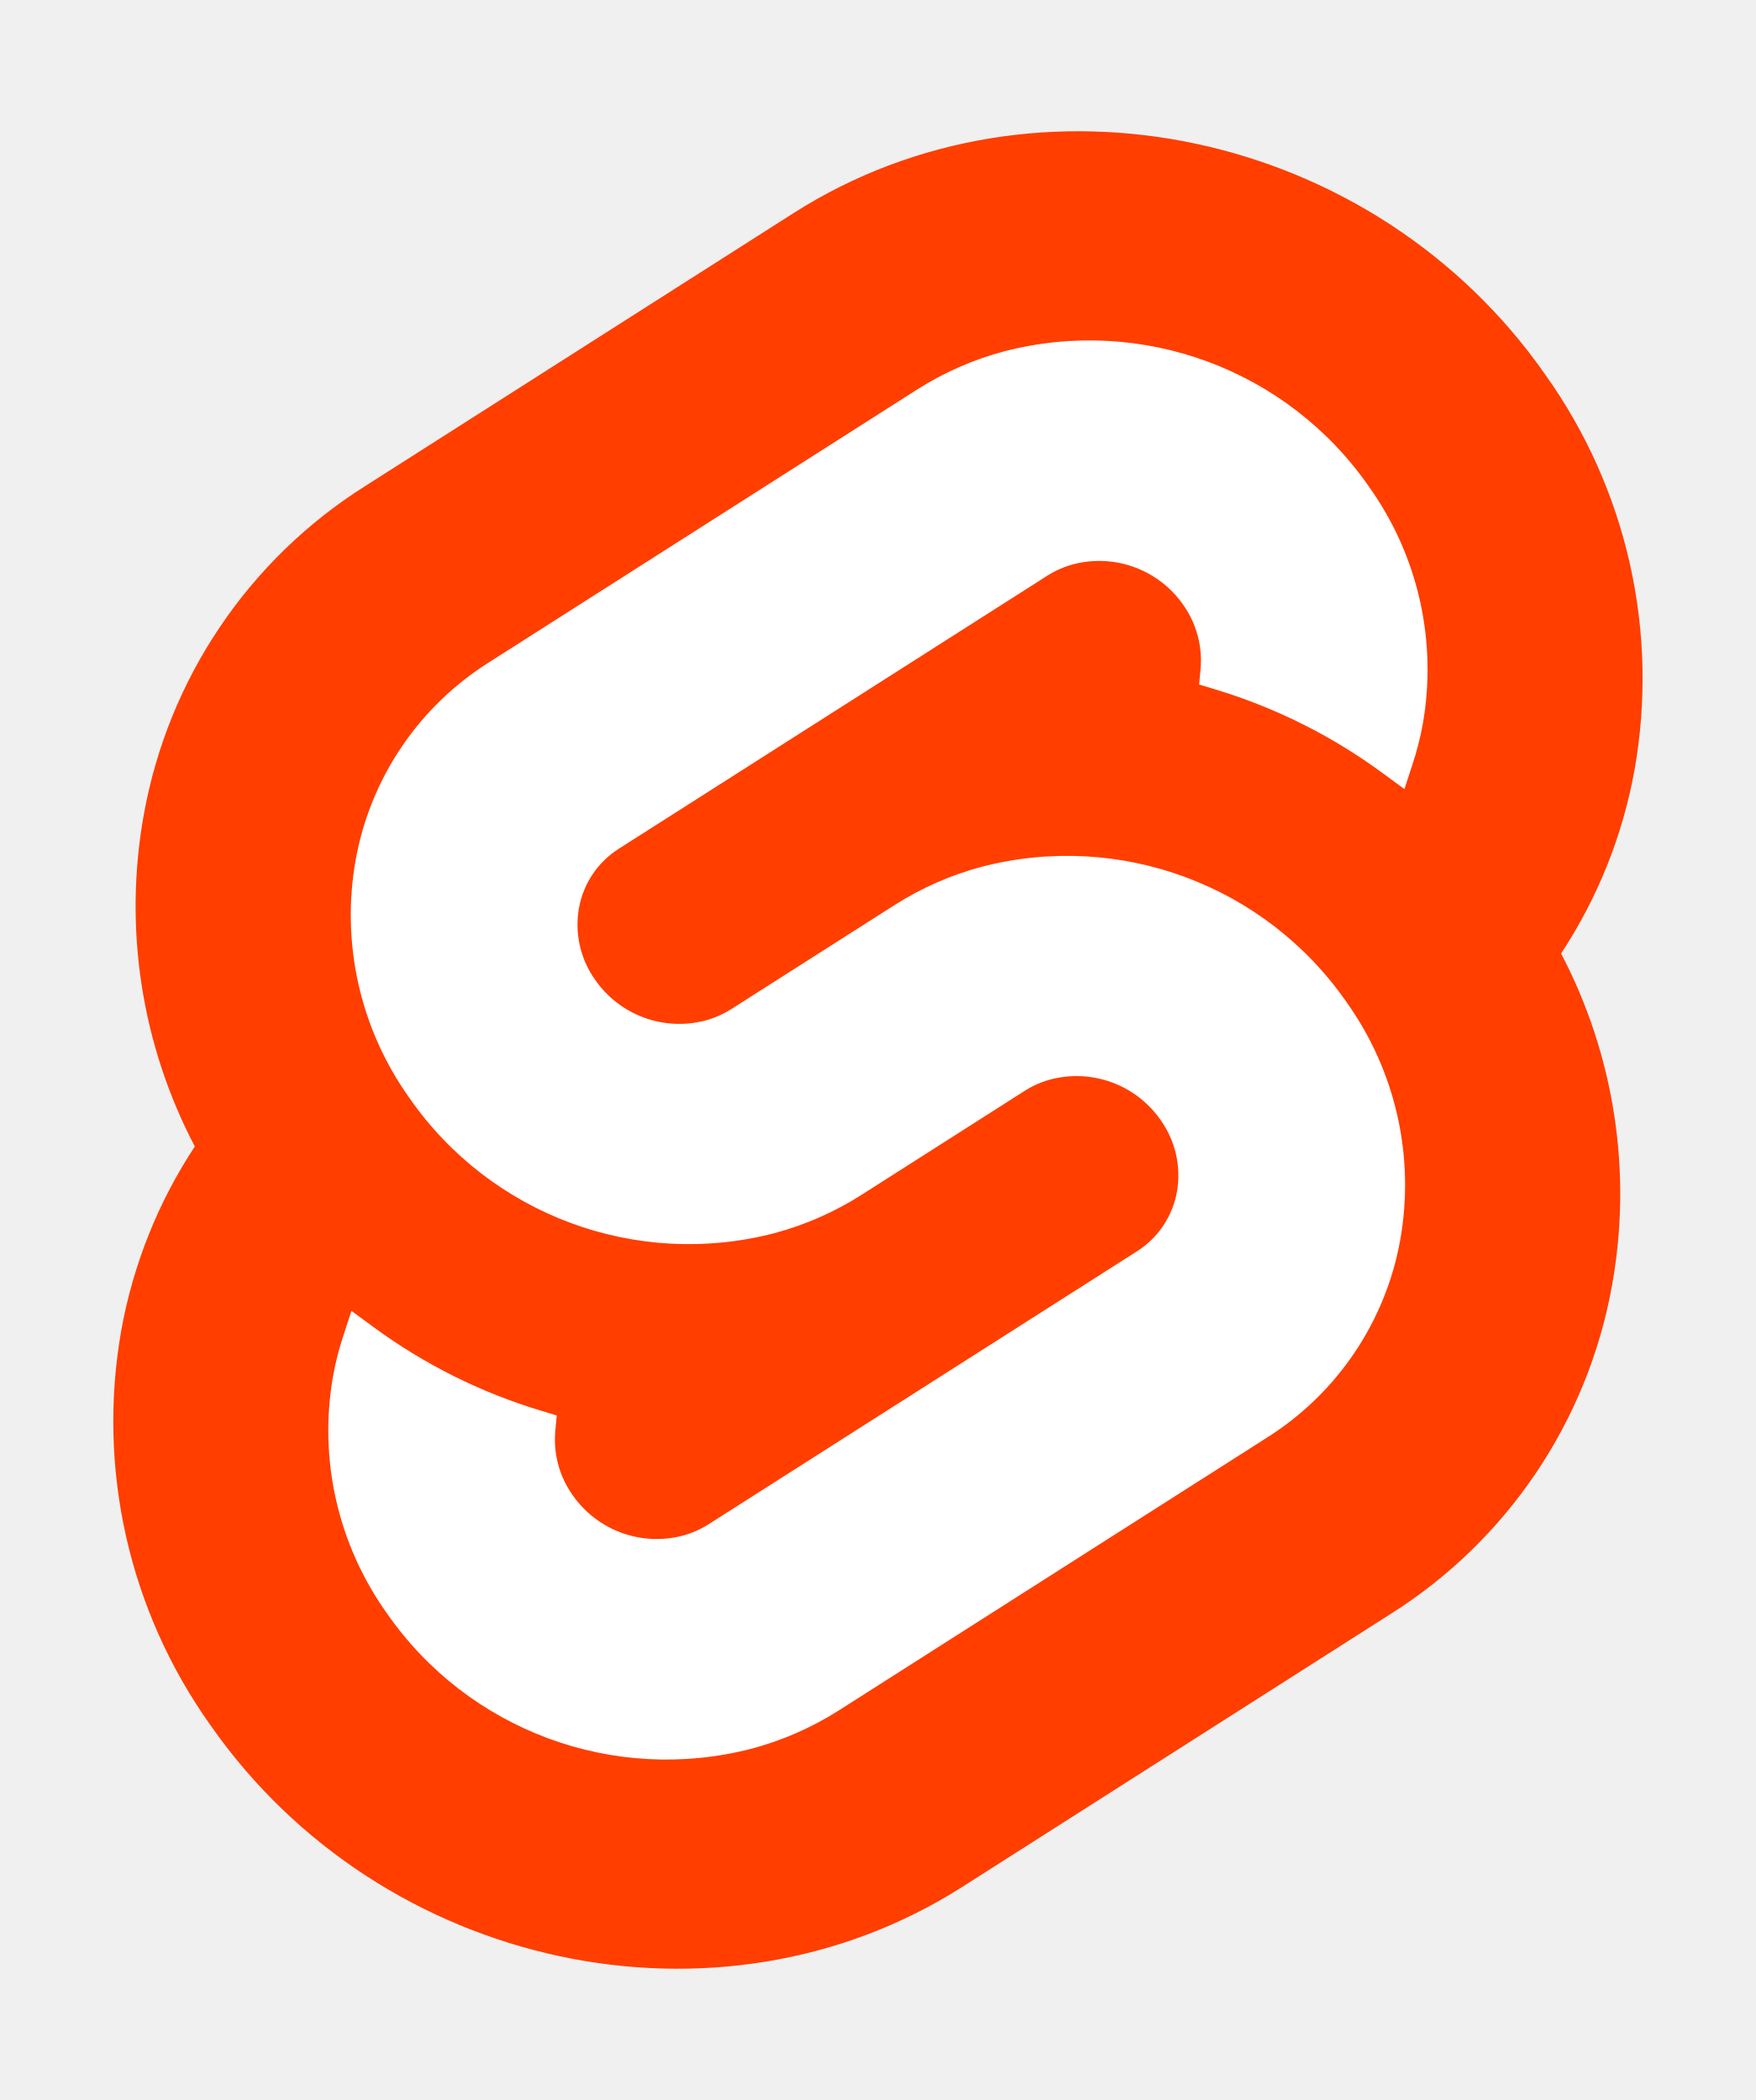
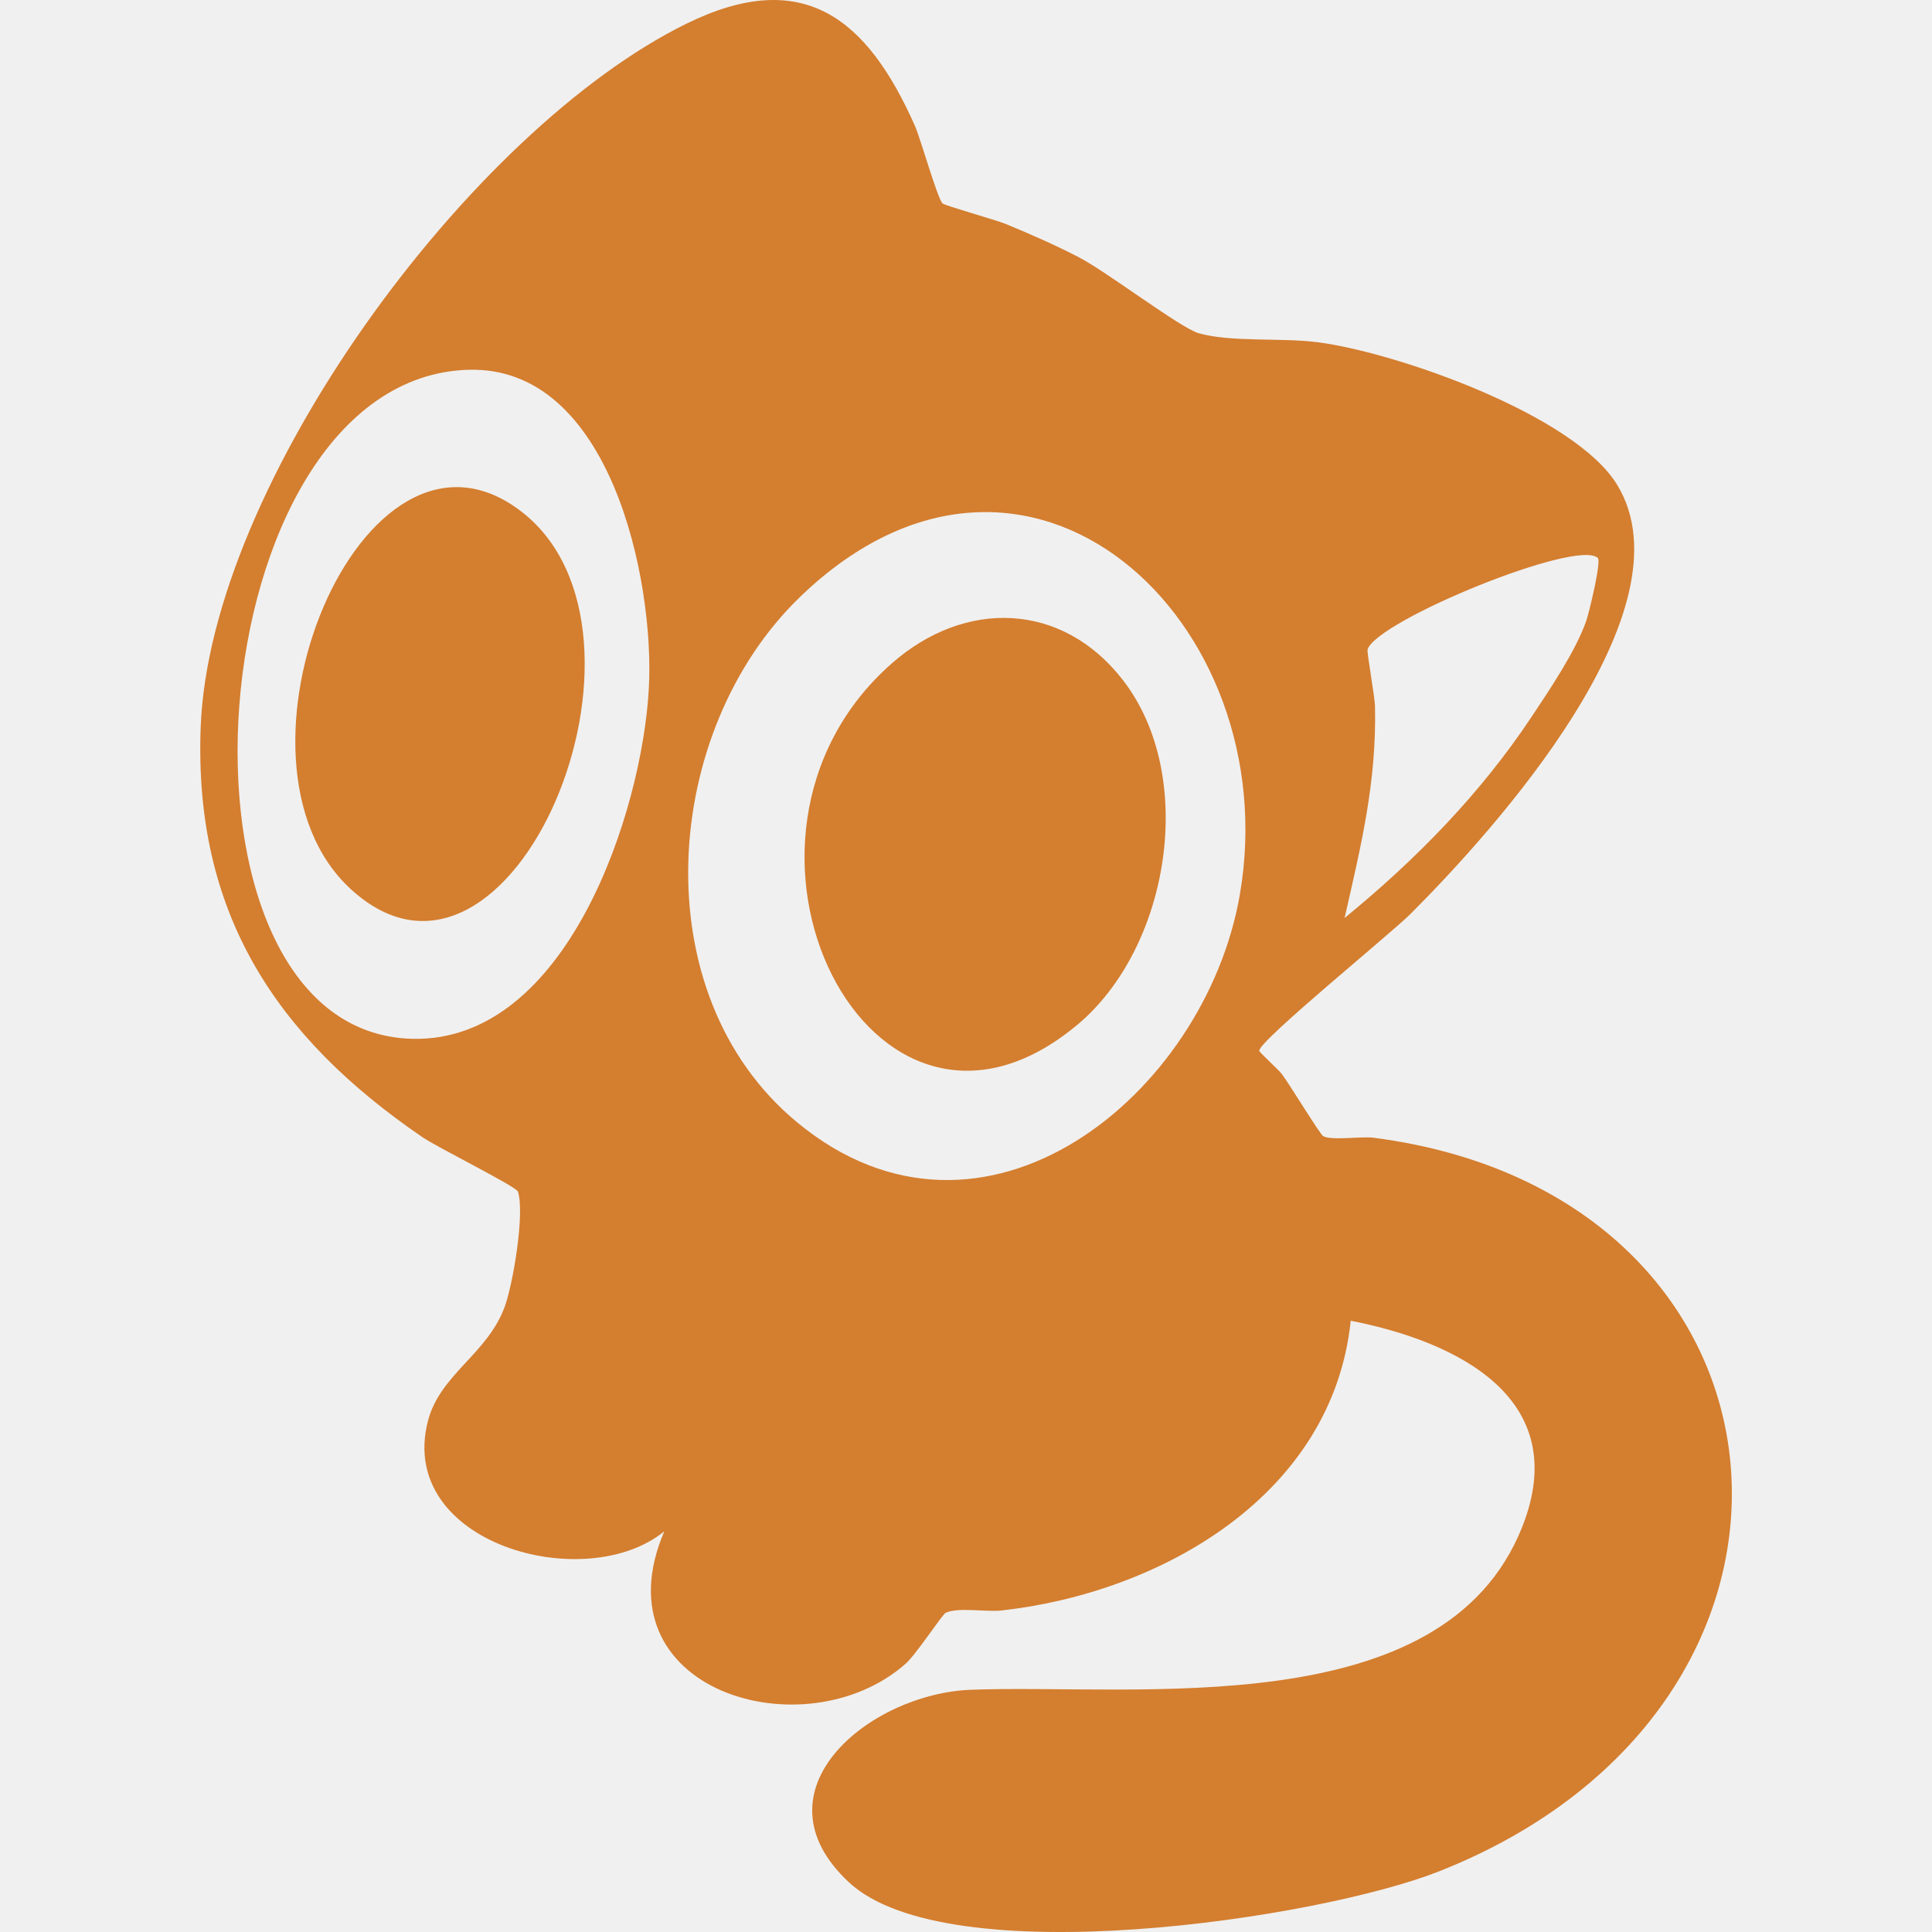
- <svg xmlns="http://www.w3.org/2000/svg" width="107" height="128" viewBox="0 0 107 128">
-   <path d="M94.157 22.819c-10.4-14.885-30.94-19.297-45.792-9.835L22.282 29.608A29.92 29.92 0 0 0 8.764 49.65a31.5 31.5 0 0 0 3.108 20.231 30 30 0 0 0-4.477 11.183 31.9 31.9 0 0 0 5.448 24.116c10.402 14.887 30.942 19.297 45.791 9.835l26.083-16.624A29.92 29.92 0 0 0 98.235 78.35a31.53 31.53 0 0 0-3.105-20.232 30 30 0 0 0 4.474-11.182 31.88 31.88 0 0 0-5.447-24.116" style="fill:#ff3e00" />
-   <path d="M45.817 106.582a20.72 20.72 0 0 1-22.237-8.243 19.17 19.17 0 0 1-3.277-14.503 18 18 0 0 1 .624-2.435l.49-1.498 1.337.981a33.6 33.6 0 0 0 10.203 5.098l.97.294-.09.968a5.85 5.85 0 0 0 1.052 3.878 6.24 6.24 0 0 0 6.695 2.485 5.8 5.8 0 0 0 1.603-.704L69.27 76.28a5.43 5.43 0 0 0 2.45-3.631 5.8 5.8 0 0 0-.987-4.371 6.24 6.24 0 0 0-6.698-2.487 5.7 5.7 0 0 0-1.6.704l-9.953 6.345a19 19 0 0 1-5.296 2.326 20.72 20.72 0 0 1-22.237-8.243 19.17 19.17 0 0 1-3.277-14.502 17.99 17.99 0 0 1 8.13-12.052l26.081-16.623a19 19 0 0 1 5.3-2.329 20.72 20.72 0 0 1 22.237 8.243 19.17 19.17 0 0 1 3.277 14.503 18 18 0 0 1-.624 2.435l-.49 1.498-1.337-.98a33.6 33.6 0 0 0-10.203-5.1l-.97-.294.09-.968a5.86 5.86 0 0 0-1.052-3.878 6.24 6.24 0 0 0-6.696-2.485 5.8 5.8 0 0 0-1.602.704L37.73 51.72a5.42 5.42 0 0 0-2.449 3.63 5.79 5.79 0 0 0 .986 4.372 6.24 6.24 0 0 0 6.698 2.486 5.8 5.8 0 0 0 1.602-.704l9.952-6.342a19 19 0 0 1 5.295-2.328 20.72 20.72 0 0 1 22.237 8.242 19.17 19.17 0 0 1 3.277 14.503 18 18 0 0 1-8.13 12.053l-26.081 16.622a19 19 0 0 1-5.3 2.328" style="fill:#fff" />
+ <svg xmlns="http://www.w3.org/2000/svg" id="a" viewBox="0 0 512 512">
+   <g id="b">
+     <g id="c">
+       <g fill="#d47e2f">
+         <path d="M249.79,53.91c.64.61,14,4.32,16.78,5.46,6.54,2.7,13.16,5.6,19.43,8.86,7.32,3.8,26.91,18.74,31.66,20.08,8.66,2.45,21.9,1.13,31.57,2.39,20.91,2.71,68.14,19.27,79.38,37.85,20.02,33.11-32.42,91.27-54.79,113.63-5.25,5.25-40.11,33.57-40.11,36.27,0,.43,4.99,4.89,5.96,6.15,1.98,2.57,10.13,16.02,10.99,16.49,2.25,1.23,10.04,0,13.33.42,116.98,15.11,129.51,150.09,17.39,194.41-31.9,12.61-130.22,27.38-156.45,2.87-25.94-24.25,5.51-49.95,32.33-50.98,43.79-1.68,125.2,9.44,146.11-43.08,13.58-34.1-17.17-49.2-45.41-54.72-4.83,46.25-50.28,72.09-92.59,76.79-4.11.46-11.34-.95-14.75.61-.92.42-7.79,11.02-10.69,13.56-26.8,23.52-81.92,6.97-63.88-35.17-20.88,17.09-70.91,3.31-62.67-29.12,3.19-12.54,15.88-17.84,20.42-30.51,2.22-6.2,5.29-24.64,3.47-30.36-.44-1.39-21.23-11.65-25.34-14.46-39.06-26.69-60.58-59.63-58.75-108.57C55.56,128.2,124.62,34.39,181.95,6.26c30.92-15.17,47.86-1.45,60.51,27.08,1.51,3.4,5.97,19.27,7.32,20.57ZM124.14,97.99c-72.55,2.2-84.47,175.91-14.68,177.31,40.86.82,60.79-60.3,62.5-93.07,1.5-28.58-10.24-85.37-47.83-84.23ZM212.12,158.1c-36.84,35.4-42.07,105.25-.89,139.32,49.38,40.86,108.25-7.22,117.36-60.45,12.38-72.34-56.27-136.74-116.47-78.88ZM423.43,147.88c-5.28-5.22-58.4,16.52-61.01,24.21-.24.72,1.92,12.57,1.97,15.02.43,20.27-3.65,36.71-8.06,56.17,19.03-15.58,36-32.9,49.64-53.44,4.72-7.1,11.62-17.33,14.38-25.24.8-2.29,4.05-15.78,3.09-16.73Z" />
+         <path d="M236.31,175.83c19.36-17.07,45.17-16.46,61.32,4.46,19.73,25.55,12.29,70.87-12.09,91.26-54.87,45.89-102.17-49.07-49.24-95.72Z" />
+         <path d="M93.05,235.71c-37.36-34.08,2.91-132.29,44.92-100.3,42.18,32.11-2.38,139.11-44.92,100.3Z" />
+       </g>
+     </g>
+   </g>
</svg>
